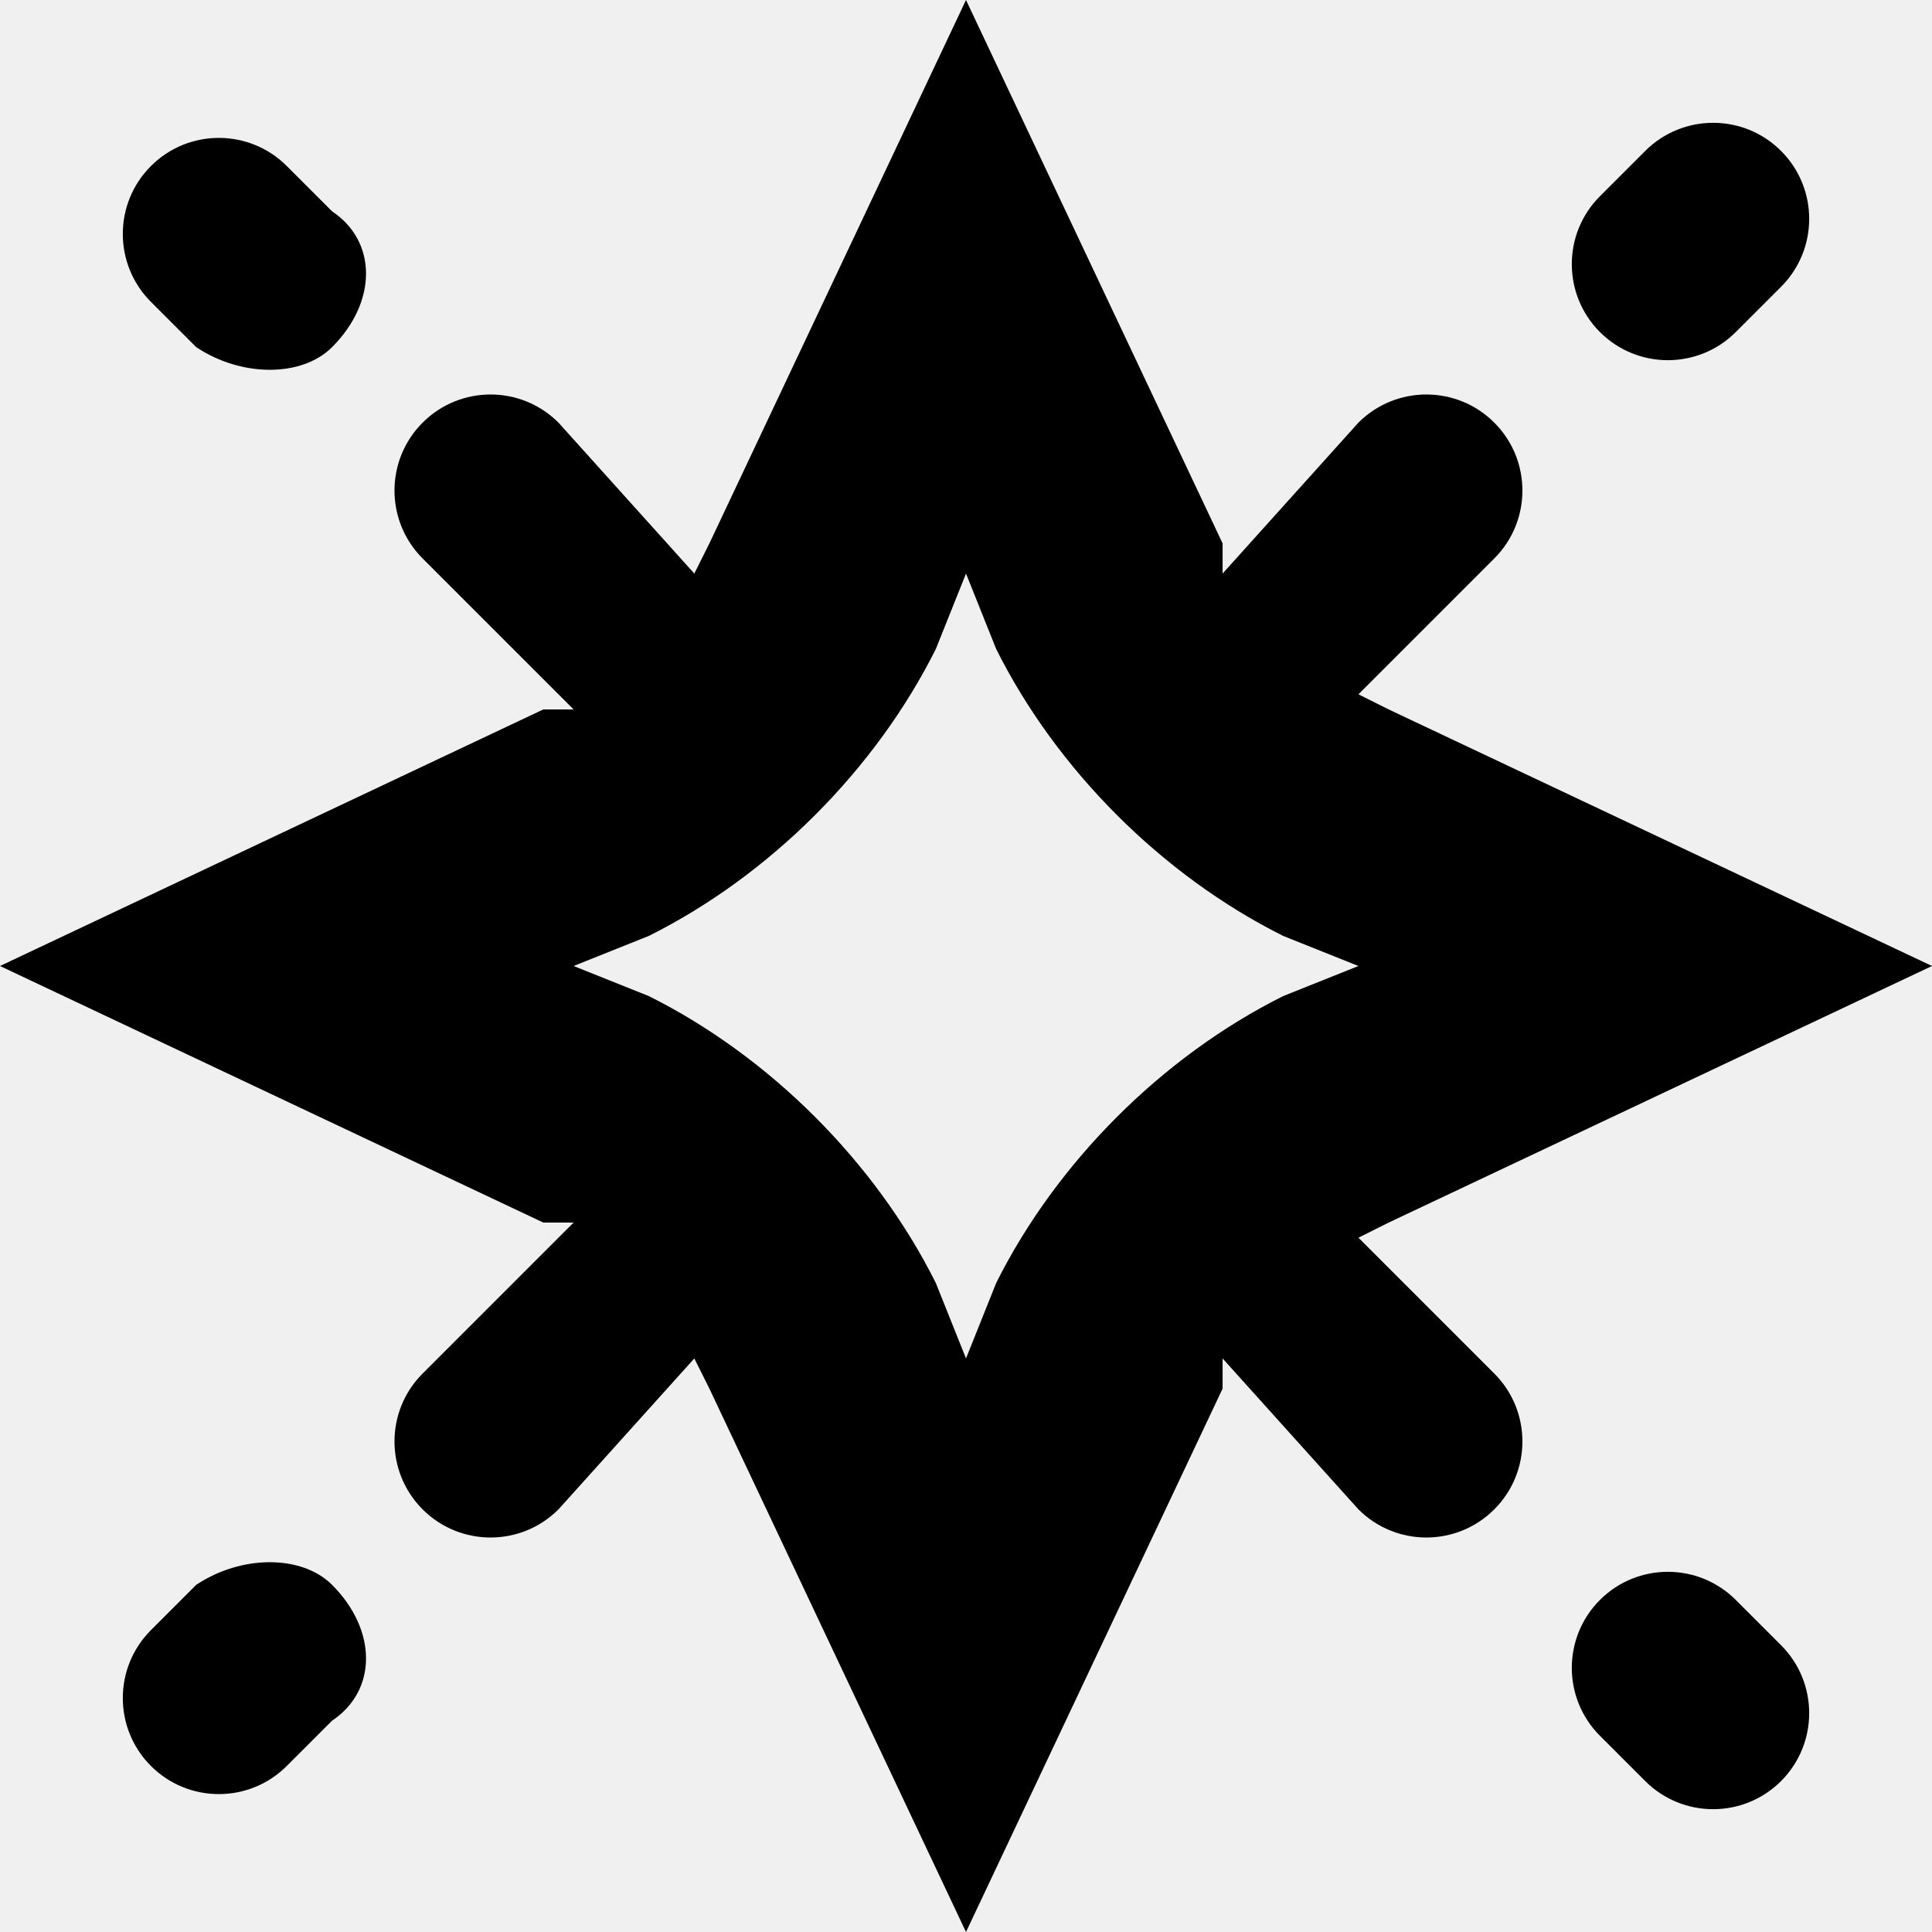
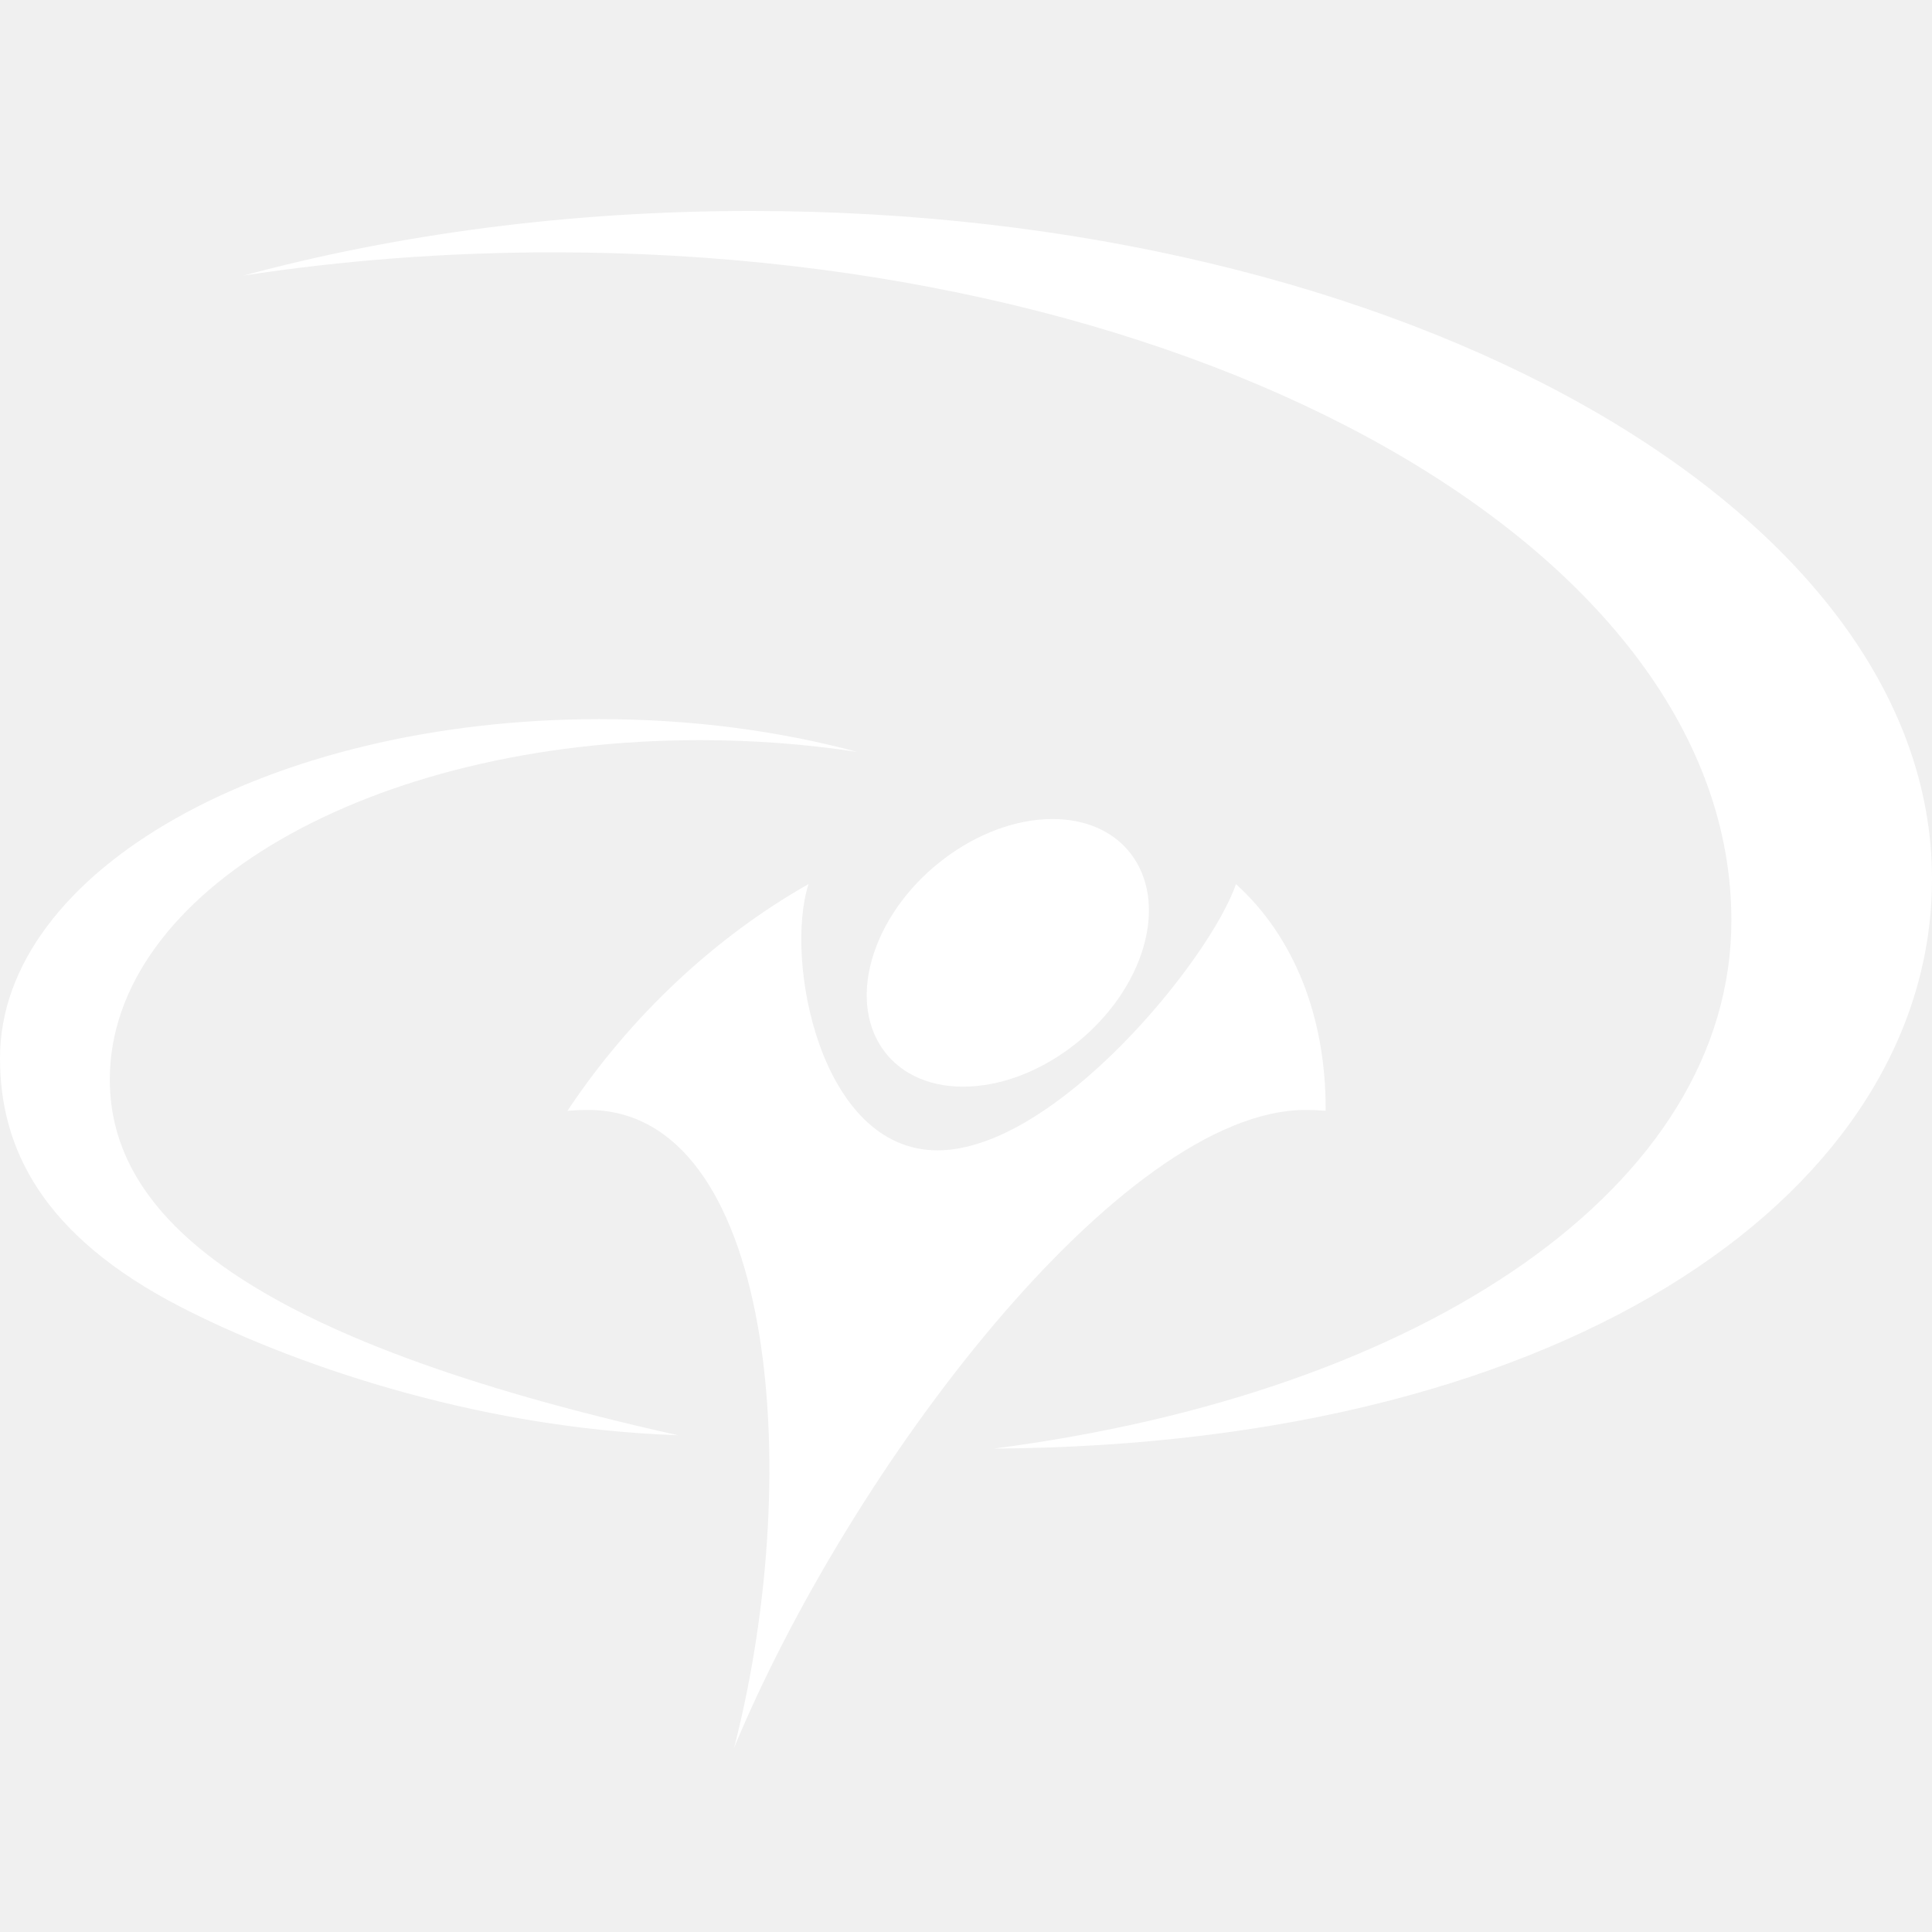
- <svg xmlns="http://www.w3.org/2000/svg" viewBox="0 0 128 128">
-   <path fill-rule="evenodd" d="M81 36 64 0 47 36l-1 2-9-10a6 6 0 0 0-9 9l10 10h-2L0 64l36 17h2L28 91a6 6 0 1 0 9 9l9-10 1 2 17 36 17-36v-2l9 10a6 6 0 1 0 9-9l-9-9 2-1 36-17-36-17-2-1 9-9a6 6 0 1 0-9-9l-9 10v-2Zm-17 2-2 5c-4 8-11 15-19 19l-5 2 5 2c8 4 15 11 19 19l2 5 2-5c4-8 11-15 19-19l5-2-5-2c-8-4-15-11-19-19l-2-5Z" clip-rule="evenodd" />
-   <path d="M118 19a6 6 0 0 0-9-9l-3 3a6 6 0 1 0 9 9l3-3Zm-96 4c-2 2-6 2-9 0l-3-3a6 6 0 1 1 9-9l3 3c3 2 3 6 0 9Zm0 82c-2-2-6-2-9 0l-3 3a6 6 0 1 0 9 9l3-3c3-2 3-6 0-9Zm96 4a6 6 0 0 1-9 9l-3-3a6 6 0 1 1 9-9l3 3Z" />
-   <style>path{fill:#000}@media (prefers-color-scheme:dark){path{fill:#fff}}</style>
+ <svg xmlns="http://www.w3.org/2000/svg" viewBox="0 0 397.535 397.535" height="397.535" width="397.535" xml:space="preserve" id="svg2" version="1.1">
+   <defs id="defs6" />
+   <g transform="matrix(1.333333,0,0,-1.333333,-2.631773,361.6927)" id="g10">
+     <g transform="scale(0.1)" id="g12">
+       <path id="path14" style="fill:#ffffff;fill-opacity:1;fill-rule:evenodd;stroke:none" d="m 1178.63,2387.13 c -280.239,0 -545.7,-35.76 -782.896,-99.65 152.36,23.35 312.653,35.81 478.082,35.81 1006.614,0 1817.844,-461.46 1817.844,-1030.94 0,-409.842 -472.29,-729.088 -1138.44,-815.166 901.92,5.613 1448.03,404.722 1448.03,879.336 0,569.2 -816,1030.61 -1822.62,1030.61 v 0 0" />
+       <path id="path16" style="fill:#ffffff;fill-opacity:1;fill-rule:evenodd;stroke:none" d="m 945.035,1602.91 c 142.265,0 277.035,-18.16 397.455,-50.59 -77.35,11.86 -158.72,18.18 -242.71,18.18 -511.034,0 -910.589,-234.59 -910.589,-523.75 0,-208.109 204.766,-399.191 876.789,-548.949 C 744.004,509.031 459.488,613.078 299.348,695.383 83.863,806.133 19.738,941.469 19.738,1079.7 c 0,288.96 414.262,523.21 925.297,523.21 v 0 0" />
+       <path id="path18" style="fill:#ffffff;fill-opacity:1;fill-rule:evenodd;stroke:none" d="m 895.492,998.484 c 96.754,145.846 228.468,268.726 372.058,349.896 -37.78,-116.24 17.49,-410.915 199,-410.915 181.5,0 420.74,294.675 460.56,410.915 89.39,-81.17 139.06,-204.05 138.44,-349.896 -9.99,0.887 -20.19,1.336 -30.62,1.336 -284.62,0 -704.61,-554.472 -883.45,-986.945 0.74,0.707 2.08,6.984 2.11,6.332 109.92,432.477 58.04,980.613 -226.59,980.613 -10.422,0 -20.93,-0.449 -31.508,-1.336 v 0 0" />
+       <path id="path20" style="fill:#ffffff;fill-opacity:1;fill-rule:evenodd;stroke:none" d="m 1368.53,1242.24 c 38.08,114.05 161.4,206.5 275.45,206.5 114.05,0 175.63,-92.45 137.55,-206.5 -38.08,-114.06 -161.4,-206.51 -275.45,-206.51 -114.05,0 -175.63,92.45 -137.55,206.51 v 0 0" />
+     </g>
+   </g>
</svg>
